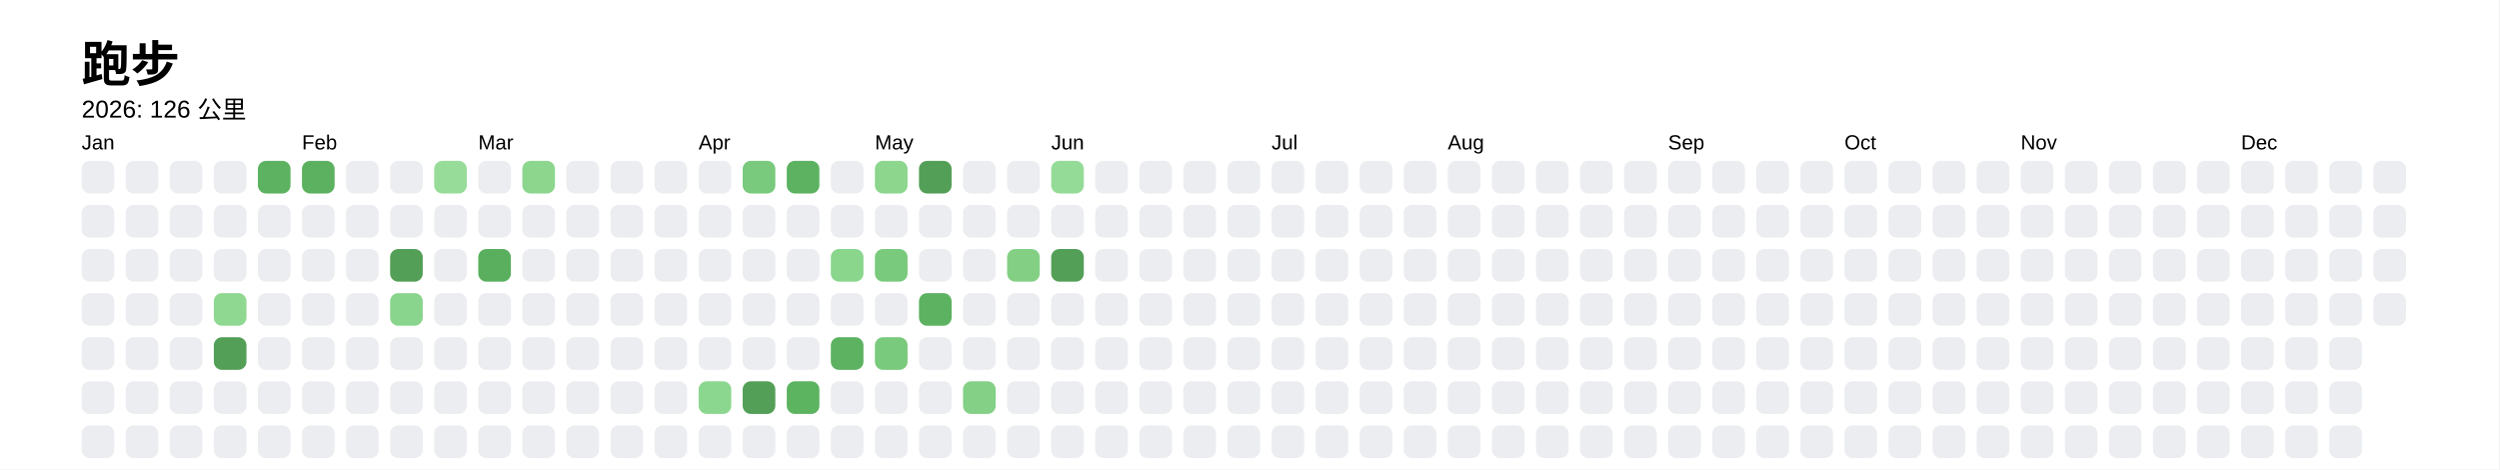
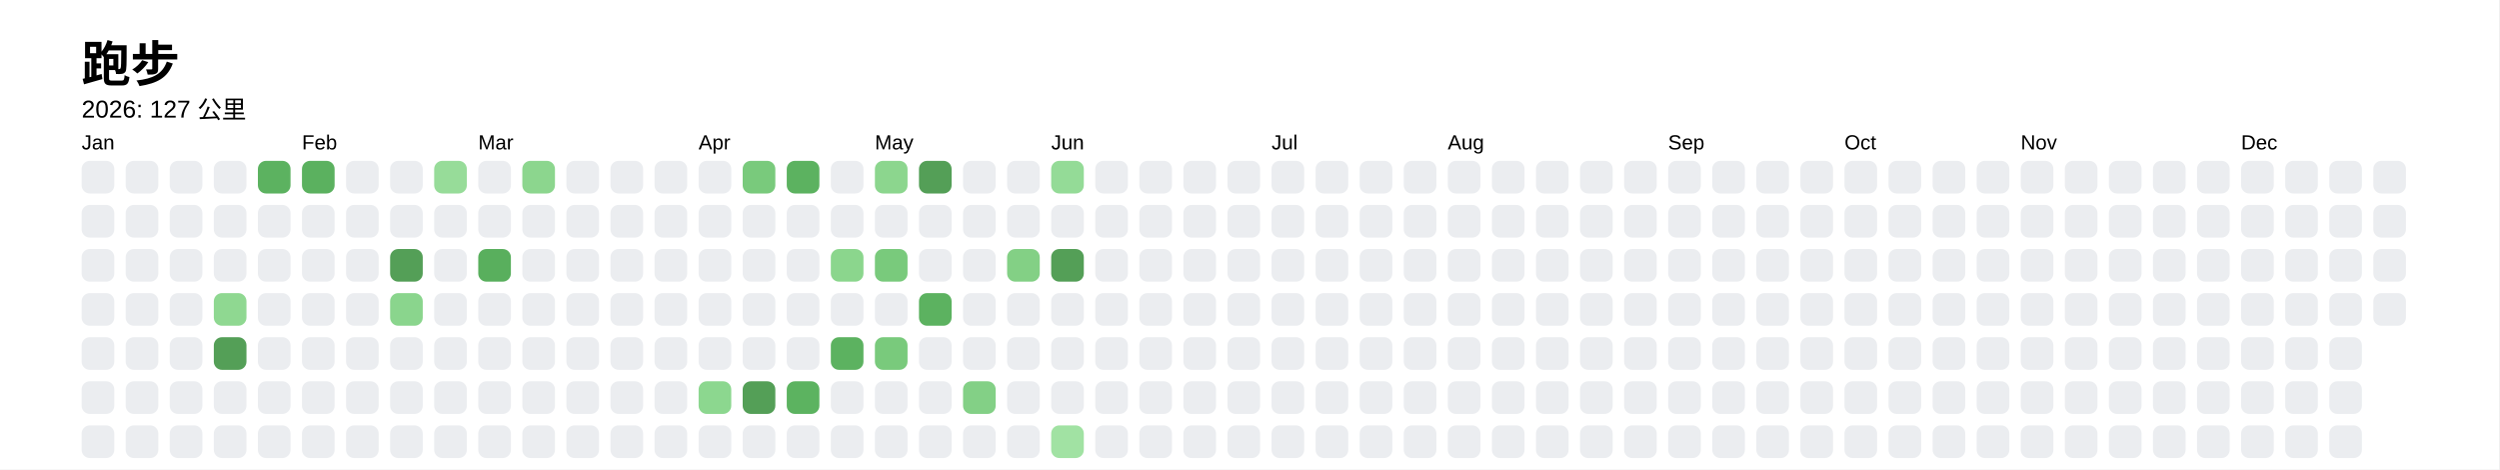
<svg xmlns="http://www.w3.org/2000/svg" baseProfile="full" height="57.5mm" version="1.1" viewBox="0,0,306.2,57.5" width="306.2mm">
  <defs />
  <rect fill="#FFFFFF" height="57.5" width="306.2" x="0" y="0" />
  <text fill="#000000" style="font-size:6px; font-family:Arial; font-weight:bold;" x="10" y="10">跑步</text>
-   <text fill="#000000" style="font-size:3px; font-family:Arial;" x="10" y="14.4">2026: 126 公里</text>
+   <text fill="#000000" style="font-size:3px; font-family:Arial;" x="10" y="14.4">2026: 127 公里</text>
  <text fill="#000000" style="font-size:2.5px; font-family:Arial" x="10" y="18.3">Jan</text>
  <rect fill="#EBEDF0" height="4" rx="1" ry="1" width="4" x="10" y="19.7" />
  <rect fill="#EBEDF0" height="4" rx="1" ry="1" width="4" x="10" y="25.1" />
  <rect fill="#EBEDF0" height="4" rx="1" ry="1" width="4" x="10" y="30.5" />
  <rect fill="#EBEDF0" height="4" rx="1" ry="1" width="4" x="10" y="35.9" />
  <rect fill="#EBEDF0" height="4" rx="1" ry="1" width="4" x="10" y="41.3" />
  <rect fill="#EBEDF0" height="4" rx="1" ry="1" width="4" x="10" y="46.7" />
  <rect fill="#EBEDF0" height="4" rx="1" ry="1" width="4" x="10" y="52.1" />
  <rect fill="#EBEDF0" height="4" rx="1" ry="1" width="4" x="15.4" y="19.7" />
  <rect fill="#EBEDF0" height="4" rx="1" ry="1" width="4" x="15.4" y="25.1" />
  <rect fill="#EBEDF0" height="4" rx="1" ry="1" width="4" x="15.4" y="30.5" />
  <rect fill="#EBEDF0" height="4" rx="1" ry="1" width="4" x="15.4" y="35.9" />
  <rect fill="#EBEDF0" height="4" rx="1" ry="1" width="4" x="15.4" y="41.3" />
  <rect fill="#EBEDF0" height="4" rx="1" ry="1" width="4" x="15.4" y="46.7" />
  <rect fill="#EBEDF0" height="4" rx="1" ry="1" width="4" x="15.4" y="52.1" />
  <rect fill="#EBEDF0" height="4" rx="1" ry="1" width="4" x="20.8" y="19.7" />
  <rect fill="#EBEDF0" height="4" rx="1" ry="1" width="4" x="20.8" y="25.1" />
  <rect fill="#EBEDF0" height="4" rx="1" ry="1" width="4" x="20.8" y="30.5" />
  <rect fill="#EBEDF0" height="4" rx="1" ry="1" width="4" x="20.8" y="35.9" />
  <rect fill="#EBEDF0" height="4" rx="1" ry="1" width="4" x="20.8" y="41.3" />
  <rect fill="#EBEDF0" height="4" rx="1" ry="1" width="4" x="20.8" y="46.7" />
  <rect fill="#EBEDF0" height="4" rx="1" ry="1" width="4" x="20.8" y="52.1" />
  <rect fill="#EBEDF0" height="4" rx="1" ry="1" width="4" x="26.2" y="19.7" />
  <rect fill="#EBEDF0" height="4" rx="1" ry="1" width="4" x="26.2" y="25.1" />
  <rect fill="#EBEDF0" height="4" rx="1" ry="1" width="4" x="26.2" y="30.5" />
  <rect fill="#8fd891" height="4" rx="1" ry="1" width="4" x="26.2" y="35.9" />
  <rect fill="#549F57" height="4" rx="1" ry="1" width="4" x="26.2" y="41.3" />
  <rect fill="#EBEDF0" height="4" rx="1" ry="1" width="4" x="26.2" y="46.7" />
  <rect fill="#EBEDF0" height="4" rx="1" ry="1" width="4" x="26.2" y="52.1" />
  <rect fill="#5cb260" height="4" rx="1" ry="1" width="4" x="31.6" y="19.7" />
  <rect fill="#EBEDF0" height="4" rx="1" ry="1" width="4" x="31.6" y="25.1" />
  <rect fill="#EBEDF0" height="4" rx="1" ry="1" width="4" x="31.6" y="30.5" />
  <rect fill="#EBEDF0" height="4" rx="1" ry="1" width="4" x="31.6" y="35.9" />
  <rect fill="#EBEDF0" height="4" rx="1" ry="1" width="4" x="31.6" y="41.3" />
  <rect fill="#EBEDF0" height="4" rx="1" ry="1" width="4" x="31.6" y="46.7" />
  <rect fill="#EBEDF0" height="4" rx="1" ry="1" width="4" x="31.6" y="52.1" />
  <text fill="#000000" style="font-size:2.5px; font-family:Arial" x="37.0" y="18.3">Feb</text>
  <rect fill="#5bb15f" height="4" rx="1" ry="1" width="4" x="37.0" y="19.7" />
  <rect fill="#EBEDF0" height="4" rx="1" ry="1" width="4" x="37.0" y="25.1" />
  <rect fill="#EBEDF0" height="4" rx="1" ry="1" width="4" x="37.0" y="30.5" />
  <rect fill="#EBEDF0" height="4" rx="1" ry="1" width="4" x="37.0" y="35.9" />
  <rect fill="#EBEDF0" height="4" rx="1" ry="1" width="4" x="37.0" y="41.3" />
  <rect fill="#EBEDF0" height="4" rx="1" ry="1" width="4" x="37.0" y="46.7" />
  <rect fill="#EBEDF0" height="4" rx="1" ry="1" width="4" x="37.0" y="52.1" />
  <rect fill="#EBEDF0" height="4" rx="1" ry="1" width="4" x="42.4" y="19.7" />
  <rect fill="#EBEDF0" height="4" rx="1" ry="1" width="4" x="42.4" y="25.1" />
  <rect fill="#EBEDF0" height="4" rx="1" ry="1" width="4" x="42.4" y="30.5" />
  <rect fill="#EBEDF0" height="4" rx="1" ry="1" width="4" x="42.4" y="35.9" />
  <rect fill="#EBEDF0" height="4" rx="1" ry="1" width="4" x="42.4" y="41.3" />
  <rect fill="#EBEDF0" height="4" rx="1" ry="1" width="4" x="42.4" y="46.7" />
  <rect fill="#EBEDF0" height="4" rx="1" ry="1" width="4" x="42.4" y="52.1" />
  <rect fill="#EBEDF0" height="4" rx="1" ry="1" width="4" x="47.8" y="19.7" />
  <rect fill="#EBEDF0" height="4" rx="1" ry="1" width="4" x="47.8" y="25.1" />
  <rect fill="#549F57" height="4" rx="1" ry="1" width="4" x="47.8" y="30.5" />
  <rect fill="#8ad58d" height="4" rx="1" ry="1" width="4" x="47.8" y="35.9" />
  <rect fill="#EBEDF0" height="4" rx="1" ry="1" width="4" x="47.8" y="41.3" />
  <rect fill="#EBEDF0" height="4" rx="1" ry="1" width="4" x="47.8" y="46.7" />
  <rect fill="#EBEDF0" height="4" rx="1" ry="1" width="4" x="47.8" y="52.1" />
  <rect fill="#97dc99" height="4" rx="1" ry="1" width="4" x="53.2" y="19.7" />
  <rect fill="#EBEDF0" height="4" rx="1" ry="1" width="4" x="53.2" y="25.1" />
  <rect fill="#EBEDF0" height="4" rx="1" ry="1" width="4" x="53.2" y="30.5" />
  <rect fill="#EBEDF0" height="4" rx="1" ry="1" width="4" x="53.2" y="35.9" />
  <rect fill="#EBEDF0" height="4" rx="1" ry="1" width="4" x="53.2" y="41.3" />
  <rect fill="#EBEDF0" height="4" rx="1" ry="1" width="4" x="53.2" y="46.7" />
  <rect fill="#EBEDF0" height="4" rx="1" ry="1" width="4" x="53.2" y="52.1" />
  <text fill="#000000" style="font-size:2.5px; font-family:Arial" x="58.6" y="18.3">Mar</text>
  <rect fill="#EBEDF0" height="4" rx="1" ry="1" width="4" x="58.6" y="19.7" />
  <rect fill="#EBEDF0" height="4" rx="1" ry="1" width="4" x="58.6" y="25.1" />
  <rect fill="#59af5d" height="4" rx="1" ry="1" width="4" x="58.6" y="30.5" />
  <rect fill="#EBEDF0" height="4" rx="1" ry="1" width="4" x="58.6" y="35.9" />
  <rect fill="#EBEDF0" height="4" rx="1" ry="1" width="4" x="58.6" y="41.3" />
  <rect fill="#EBEDF0" height="4" rx="1" ry="1" width="4" x="58.6" y="46.7" />
  <rect fill="#EBEDF0" height="4" rx="1" ry="1" width="4" x="58.6" y="52.1" />
  <rect fill="#8cd68e" height="4" rx="1" ry="1" width="4" x="64" y="19.7" />
  <rect fill="#EBEDF0" height="4" rx="1" ry="1" width="4" x="64" y="25.1" />
  <rect fill="#EBEDF0" height="4" rx="1" ry="1" width="4" x="64" y="30.5" />
  <rect fill="#EBEDF0" height="4" rx="1" ry="1" width="4" x="64" y="35.9" />
  <rect fill="#EBEDF0" height="4" rx="1" ry="1" width="4" x="64" y="41.3" />
  <rect fill="#EBEDF0" height="4" rx="1" ry="1" width="4" x="64" y="46.7" />
  <rect fill="#EBEDF0" height="4" rx="1" ry="1" width="4" x="64" y="52.1" />
  <rect fill="#EBEDF0" height="4" rx="1" ry="1" width="4" x="69.4" y="19.7" />
  <rect fill="#EBEDF0" height="4" rx="1" ry="1" width="4" x="69.4" y="25.1" />
  <rect fill="#EBEDF0" height="4" rx="1" ry="1" width="4" x="69.4" y="30.5" />
  <rect fill="#EBEDF0" height="4" rx="1" ry="1" width="4" x="69.4" y="35.9" />
  <rect fill="#EBEDF0" height="4" rx="1" ry="1" width="4" x="69.4" y="41.3" />
  <rect fill="#EBEDF0" height="4" rx="1" ry="1" width="4" x="69.4" y="46.7" />
  <rect fill="#EBEDF0" height="4" rx="1" ry="1" width="4" x="69.4" y="52.1" />
  <rect fill="#EBEDF0" height="4" rx="1" ry="1" width="4" x="74.8" y="19.7" />
  <rect fill="#EBEDF0" height="4" rx="1" ry="1" width="4" x="74.8" y="25.1" />
  <rect fill="#EBEDF0" height="4" rx="1" ry="1" width="4" x="74.8" y="30.5" />
  <rect fill="#EBEDF0" height="4" rx="1" ry="1" width="4" x="74.8" y="35.9" />
  <rect fill="#EBEDF0" height="4" rx="1" ry="1" width="4" x="74.8" y="41.3" />
  <rect fill="#EBEDF0" height="4" rx="1" ry="1" width="4" x="74.8" y="46.7" />
  <rect fill="#EBEDF0" height="4" rx="1" ry="1" width="4" x="74.8" y="52.1" />
  <rect fill="#EBEDF0" height="4" rx="1" ry="1" width="4" x="80.2" y="19.7" />
  <rect fill="#EBEDF0" height="4" rx="1" ry="1" width="4" x="80.2" y="25.1" />
  <rect fill="#EBEDF0" height="4" rx="1" ry="1" width="4" x="80.2" y="30.5" />
  <rect fill="#EBEDF0" height="4" rx="1" ry="1" width="4" x="80.2" y="35.9" />
  <rect fill="#EBEDF0" height="4" rx="1" ry="1" width="4" x="80.2" y="41.3" />
  <rect fill="#EBEDF0" height="4" rx="1" ry="1" width="4" x="80.2" y="46.7" />
  <rect fill="#EBEDF0" height="4" rx="1" ry="1" width="4" x="80.2" y="52.1" />
  <text fill="#000000" style="font-size:2.5px; font-family:Arial" x="85.6" y="18.3">Apr</text>
  <rect fill="#EBEDF0" height="4" rx="1" ry="1" width="4" x="85.6" y="19.7" />
  <rect fill="#EBEDF0" height="4" rx="1" ry="1" width="4" x="85.6" y="25.1" />
  <rect fill="#EBEDF0" height="4" rx="1" ry="1" width="4" x="85.6" y="30.5" />
  <rect fill="#EBEDF0" height="4" rx="1" ry="1" width="4" x="85.6" y="35.9" />
  <rect fill="#EBEDF0" height="4" rx="1" ry="1" width="4" x="85.6" y="41.3" />
  <rect fill="#8cd78f" height="4" rx="1" ry="1" width="4" x="85.6" y="46.7" />
  <rect fill="#EBEDF0" height="4" rx="1" ry="1" width="4" x="85.6" y="52.1" />
  <rect fill="#79ca7c" height="4" rx="1" ry="1" width="4" x="91" y="19.7" />
  <rect fill="#EBEDF0" height="4" rx="1" ry="1" width="4" x="91" y="25.1" />
  <rect fill="#EBEDF0" height="4" rx="1" ry="1" width="4" x="91" y="30.5" />
  <rect fill="#EBEDF0" height="4" rx="1" ry="1" width="4" x="91" y="35.9" />
  <rect fill="#EBEDF0" height="4" rx="1" ry="1" width="4" x="91" y="41.3" />
  <rect fill="#549F57" height="4" rx="1" ry="1" width="4" x="91" y="46.7" />
  <rect fill="#EBEDF0" height="4" rx="1" ry="1" width="4" x="91" y="52.1" />
  <rect fill="#5cb260" height="4" rx="1" ry="1" width="4" x="96.4" y="19.7" />
  <rect fill="#EBEDF0" height="4" rx="1" ry="1" width="4" x="96.4" y="25.1" />
  <rect fill="#EBEDF0" height="4" rx="1" ry="1" width="4" x="96.4" y="30.5" />
  <rect fill="#EBEDF0" height="4" rx="1" ry="1" width="4" x="96.4" y="35.9" />
  <rect fill="#EBEDF0" height="4" rx="1" ry="1" width="4" x="96.4" y="41.3" />
  <rect fill="#5cb360" height="4" rx="1" ry="1" width="4" x="96.4" y="46.7" />
  <rect fill="#EBEDF0" height="4" rx="1" ry="1" width="4" x="96.4" y="52.1" />
  <rect fill="#EBEDF0" height="4" rx="1" ry="1" width="4" x="101.8" y="19.7" />
  <rect fill="#EBEDF0" height="4" rx="1" ry="1" width="4" x="101.8" y="25.1" />
  <rect fill="#8bd68d" height="4" rx="1" ry="1" width="4" x="101.8" y="30.5" />
  <rect fill="#EBEDF0" height="4" rx="1" ry="1" width="4" x="101.8" y="35.9" />
  <rect fill="#5cb260" height="4" rx="1" ry="1" width="4" x="101.8" y="41.3" />
  <rect fill="#EBEDF0" height="4" rx="1" ry="1" width="4" x="101.8" y="46.7" />
  <rect fill="#EBEDF0" height="4" rx="1" ry="1" width="4" x="101.8" y="52.1" />
  <text fill="#000000" style="font-size:2.5px; font-family:Arial" x="107.2" y="18.3">May</text>
  <rect fill="#8cd68e" height="4" rx="1" ry="1" width="4" x="107.2" y="19.7" />
  <rect fill="#EBEDF0" height="4" rx="1" ry="1" width="4" x="107.2" y="25.1" />
  <rect fill="#79ca7c" height="4" rx="1" ry="1" width="4" x="107.2" y="30.5" />
  <rect fill="#EBEDF0" height="4" rx="1" ry="1" width="4" x="107.2" y="35.9" />
  <rect fill="#79ca7c" height="4" rx="1" ry="1" width="4" x="107.2" y="41.3" />
  <rect fill="#EBEDF0" height="4" rx="1" ry="1" width="4" x="107.2" y="46.7" />
  <rect fill="#EBEDF0" height="4" rx="1" ry="1" width="4" x="107.2" y="52.1" />
  <rect fill="#549F57" height="4" rx="1" ry="1" width="4" x="112.6" y="19.7" />
  <rect fill="#EBEDF0" height="4" rx="1" ry="1" width="4" x="112.6" y="25.1" />
  <rect fill="#EBEDF0" height="4" rx="1" ry="1" width="4" x="112.6" y="30.5" />
  <rect fill="#5cb260" height="4" rx="1" ry="1" width="4" x="112.6" y="35.9" />
  <rect fill="#EBEDF0" height="4" rx="1" ry="1" width="4" x="112.6" y="41.3" />
  <rect fill="#EBEDF0" height="4" rx="1" ry="1" width="4" x="112.6" y="46.7" />
  <rect fill="#EBEDF0" height="4" rx="1" ry="1" width="4" x="112.6" y="52.1" />
  <rect fill="#EBEDF0" height="4" rx="1" ry="1" width="4" x="118" y="19.7" />
  <rect fill="#EBEDF0" height="4" rx="1" ry="1" width="4" x="118" y="25.1" />
  <rect fill="#EBEDF0" height="4" rx="1" ry="1" width="4" x="118" y="30.5" />
  <rect fill="#EBEDF0" height="4" rx="1" ry="1" width="4" x="118" y="35.9" />
  <rect fill="#EBEDF0" height="4" rx="1" ry="1" width="4" x="118" y="41.3" />
  <rect fill="#83d086" height="4" rx="1" ry="1" width="4" x="118" y="46.7" />
  <rect fill="#EBEDF0" height="4" rx="1" ry="1" width="4" x="118" y="52.1" />
  <rect fill="#EBEDF0" height="4" rx="1" ry="1" width="4" x="123.4" y="19.7" />
  <rect fill="#EBEDF0" height="4" rx="1" ry="1" width="4" x="123.4" y="25.1" />
  <rect fill="#83d085" height="4" rx="1" ry="1" width="4" x="123.4" y="30.5" />
  <rect fill="#EBEDF0" height="4" rx="1" ry="1" width="4" x="123.4" y="35.9" />
  <rect fill="#EBEDF0" height="4" rx="1" ry="1" width="4" x="123.4" y="41.3" />
  <rect fill="#EBEDF0" height="4" rx="1" ry="1" width="4" x="123.4" y="46.7" />
  <rect fill="#EBEDF0" height="4" rx="1" ry="1" width="4" x="123.4" y="52.1" />
  <text fill="#000000" style="font-size:2.5px; font-family:Arial" x="128.8" y="18.3">Jun</text>
  <rect fill="#94db97" height="4" rx="1" ry="1" width="4" x="128.8" y="19.7" />
  <rect fill="#EBEDF0" height="4" rx="1" ry="1" width="4" x="128.8" y="25.1" />
  <rect fill="#549F57" height="4" rx="1" ry="1" width="4" x="128.8" y="30.5" />
  <rect fill="#EBEDF0" height="4" rx="1" ry="1" width="4" x="128.8" y="35.9" />
  <rect fill="#EBEDF0" height="4" rx="1" ry="1" width="4" x="128.8" y="41.3" />
  <rect fill="#EBEDF0" height="4" rx="1" ry="1" width="4" x="128.8" y="46.7" />
-   <rect fill="#EBEDF0" height="4" rx="1" ry="1" width="4" x="128.8" y="52.1" />
+   <rect fill="#a1e2a3" height="4" rx="1" ry="1" width="4" x="128.8" y="52.1" />
  <rect fill="#EBEDF0" height="4" rx="1" ry="1" width="4" x="134.2" y="19.7" />
  <rect fill="#EBEDF0" height="4" rx="1" ry="1" width="4" x="134.2" y="25.1" />
  <rect fill="#EBEDF0" height="4" rx="1" ry="1" width="4" x="134.2" y="30.5" />
  <rect fill="#EBEDF0" height="4" rx="1" ry="1" width="4" x="134.2" y="35.9" />
  <rect fill="#EBEDF0" height="4" rx="1" ry="1" width="4" x="134.2" y="41.3" />
  <rect fill="#EBEDF0" height="4" rx="1" ry="1" width="4" x="134.2" y="46.7" />
  <rect fill="#EBEDF0" height="4" rx="1" ry="1" width="4" x="134.2" y="52.1" />
  <rect fill="#EBEDF0" height="4" rx="1" ry="1" width="4" x="139.6" y="19.7" />
  <rect fill="#EBEDF0" height="4" rx="1" ry="1" width="4" x="139.6" y="25.1" />
  <rect fill="#EBEDF0" height="4" rx="1" ry="1" width="4" x="139.6" y="30.5" />
  <rect fill="#EBEDF0" height="4" rx="1" ry="1" width="4" x="139.6" y="35.9" />
  <rect fill="#EBEDF0" height="4" rx="1" ry="1" width="4" x="139.6" y="41.3" />
  <rect fill="#EBEDF0" height="4" rx="1" ry="1" width="4" x="139.6" y="46.7" />
  <rect fill="#EBEDF0" height="4" rx="1" ry="1" width="4" x="139.6" y="52.1" />
  <rect fill="#EBEDF0" height="4" rx="1" ry="1" width="4" x="145" y="19.7" />
  <rect fill="#EBEDF0" height="4" rx="1" ry="1" width="4" x="145" y="25.1" />
  <rect fill="#EBEDF0" height="4" rx="1" ry="1" width="4" x="145" y="30.5" />
  <rect fill="#EBEDF0" height="4" rx="1" ry="1" width="4" x="145" y="35.9" />
  <rect fill="#EBEDF0" height="4" rx="1" ry="1" width="4" x="145" y="41.3" />
  <rect fill="#EBEDF0" height="4" rx="1" ry="1" width="4" x="145" y="46.7" />
  <rect fill="#EBEDF0" height="4" rx="1" ry="1" width="4" x="145" y="52.1" />
  <rect fill="#EBEDF0" height="4" rx="1" ry="1" width="4" x="150.4" y="19.7" />
  <rect fill="#EBEDF0" height="4" rx="1" ry="1" width="4" x="150.4" y="25.1" />
  <rect fill="#EBEDF0" height="4" rx="1" ry="1" width="4" x="150.4" y="30.5" />
  <rect fill="#EBEDF0" height="4" rx="1" ry="1" width="4" x="150.4" y="35.9" />
  <rect fill="#EBEDF0" height="4" rx="1" ry="1" width="4" x="150.4" y="41.3" />
  <rect fill="#EBEDF0" height="4" rx="1" ry="1" width="4" x="150.4" y="46.7" />
  <rect fill="#EBEDF0" height="4" rx="1" ry="1" width="4" x="150.4" y="52.1" />
  <text fill="#000000" style="font-size:2.5px; font-family:Arial" x="155.8" y="18.3">Jul</text>
  <rect fill="#EBEDF0" height="4" rx="1" ry="1" width="4" x="155.8" y="19.7" />
  <rect fill="#EBEDF0" height="4" rx="1" ry="1" width="4" x="155.8" y="25.1" />
  <rect fill="#EBEDF0" height="4" rx="1" ry="1" width="4" x="155.8" y="30.5" />
  <rect fill="#EBEDF0" height="4" rx="1" ry="1" width="4" x="155.8" y="35.9" />
  <rect fill="#EBEDF0" height="4" rx="1" ry="1" width="4" x="155.8" y="41.3" />
  <rect fill="#EBEDF0" height="4" rx="1" ry="1" width="4" x="155.8" y="46.7" />
  <rect fill="#EBEDF0" height="4" rx="1" ry="1" width="4" x="155.8" y="52.1" />
  <rect fill="#EBEDF0" height="4" rx="1" ry="1" width="4" x="161.2" y="19.7" />
  <rect fill="#EBEDF0" height="4" rx="1" ry="1" width="4" x="161.2" y="25.1" />
  <rect fill="#EBEDF0" height="4" rx="1" ry="1" width="4" x="161.2" y="30.5" />
  <rect fill="#EBEDF0" height="4" rx="1" ry="1" width="4" x="161.2" y="35.9" />
  <rect fill="#EBEDF0" height="4" rx="1" ry="1" width="4" x="161.2" y="41.3" />
  <rect fill="#EBEDF0" height="4" rx="1" ry="1" width="4" x="161.2" y="46.7" />
  <rect fill="#EBEDF0" height="4" rx="1" ry="1" width="4" x="161.2" y="52.1" />
  <rect fill="#EBEDF0" height="4" rx="1" ry="1" width="4" x="166.6" y="19.7" />
  <rect fill="#EBEDF0" height="4" rx="1" ry="1" width="4" x="166.6" y="25.1" />
  <rect fill="#EBEDF0" height="4" rx="1" ry="1" width="4" x="166.6" y="30.5" />
  <rect fill="#EBEDF0" height="4" rx="1" ry="1" width="4" x="166.6" y="35.9" />
  <rect fill="#EBEDF0" height="4" rx="1" ry="1" width="4" x="166.6" y="41.3" />
  <rect fill="#EBEDF0" height="4" rx="1" ry="1" width="4" x="166.6" y="46.7" />
  <rect fill="#EBEDF0" height="4" rx="1" ry="1" width="4" x="166.6" y="52.1" />
  <rect fill="#EBEDF0" height="4" rx="1" ry="1" width="4" x="172" y="19.7" />
  <rect fill="#EBEDF0" height="4" rx="1" ry="1" width="4" x="172" y="25.1" />
  <rect fill="#EBEDF0" height="4" rx="1" ry="1" width="4" x="172" y="30.5" />
  <rect fill="#EBEDF0" height="4" rx="1" ry="1" width="4" x="172" y="35.9" />
  <rect fill="#EBEDF0" height="4" rx="1" ry="1" width="4" x="172" y="41.3" />
  <rect fill="#EBEDF0" height="4" rx="1" ry="1" width="4" x="172" y="46.7" />
  <rect fill="#EBEDF0" height="4" rx="1" ry="1" width="4" x="172" y="52.1" />
  <text fill="#000000" style="font-size:2.5px; font-family:Arial" x="177.4" y="18.3">Aug</text>
  <rect fill="#EBEDF0" height="4" rx="1" ry="1" width="4" x="177.4" y="19.7" />
  <rect fill="#EBEDF0" height="4" rx="1" ry="1" width="4" x="177.4" y="25.1" />
  <rect fill="#EBEDF0" height="4" rx="1" ry="1" width="4" x="177.4" y="30.5" />
  <rect fill="#EBEDF0" height="4" rx="1" ry="1" width="4" x="177.4" y="35.9" />
  <rect fill="#EBEDF0" height="4" rx="1" ry="1" width="4" x="177.4" y="41.3" />
  <rect fill="#EBEDF0" height="4" rx="1" ry="1" width="4" x="177.4" y="46.7" />
  <rect fill="#EBEDF0" height="4" rx="1" ry="1" width="4" x="177.4" y="52.1" />
  <rect fill="#EBEDF0" height="4" rx="1" ry="1" width="4" x="182.8" y="19.7" />
  <rect fill="#EBEDF0" height="4" rx="1" ry="1" width="4" x="182.8" y="25.1" />
  <rect fill="#EBEDF0" height="4" rx="1" ry="1" width="4" x="182.8" y="30.5" />
  <rect fill="#EBEDF0" height="4" rx="1" ry="1" width="4" x="182.8" y="35.9" />
  <rect fill="#EBEDF0" height="4" rx="1" ry="1" width="4" x="182.8" y="41.3" />
  <rect fill="#EBEDF0" height="4" rx="1" ry="1" width="4" x="182.8" y="46.7" />
  <rect fill="#EBEDF0" height="4" rx="1" ry="1" width="4" x="182.8" y="52.1" />
  <rect fill="#EBEDF0" height="4" rx="1" ry="1" width="4" x="188.2" y="19.7" />
  <rect fill="#EBEDF0" height="4" rx="1" ry="1" width="4" x="188.2" y="25.1" />
  <rect fill="#EBEDF0" height="4" rx="1" ry="1" width="4" x="188.2" y="30.5" />
  <rect fill="#EBEDF0" height="4" rx="1" ry="1" width="4" x="188.2" y="35.9" />
  <rect fill="#EBEDF0" height="4" rx="1" ry="1" width="4" x="188.2" y="41.3" />
  <rect fill="#EBEDF0" height="4" rx="1" ry="1" width="4" x="188.2" y="46.7" />
  <rect fill="#EBEDF0" height="4" rx="1" ry="1" width="4" x="188.2" y="52.1" />
  <rect fill="#EBEDF0" height="4" rx="1" ry="1" width="4" x="193.6" y="19.7" />
  <rect fill="#EBEDF0" height="4" rx="1" ry="1" width="4" x="193.6" y="25.1" />
  <rect fill="#EBEDF0" height="4" rx="1" ry="1" width="4" x="193.6" y="30.5" />
  <rect fill="#EBEDF0" height="4" rx="1" ry="1" width="4" x="193.6" y="35.9" />
  <rect fill="#EBEDF0" height="4" rx="1" ry="1" width="4" x="193.6" y="41.3" />
  <rect fill="#EBEDF0" height="4" rx="1" ry="1" width="4" x="193.6" y="46.7" />
  <rect fill="#EBEDF0" height="4" rx="1" ry="1" width="4" x="193.6" y="52.1" />
  <rect fill="#EBEDF0" height="4" rx="1" ry="1" width="4" x="199" y="19.7" />
  <rect fill="#EBEDF0" height="4" rx="1" ry="1" width="4" x="199" y="25.1" />
  <rect fill="#EBEDF0" height="4" rx="1" ry="1" width="4" x="199" y="30.5" />
  <rect fill="#EBEDF0" height="4" rx="1" ry="1" width="4" x="199" y="35.9" />
  <rect fill="#EBEDF0" height="4" rx="1" ry="1" width="4" x="199" y="41.3" />
  <rect fill="#EBEDF0" height="4" rx="1" ry="1" width="4" x="199" y="46.7" />
  <rect fill="#EBEDF0" height="4" rx="1" ry="1" width="4" x="199" y="52.1" />
  <text fill="#000000" style="font-size:2.5px; font-family:Arial" x="204.4" y="18.3">Sep</text>
  <rect fill="#EBEDF0" height="4" rx="1" ry="1" width="4" x="204.4" y="19.7" />
  <rect fill="#EBEDF0" height="4" rx="1" ry="1" width="4" x="204.4" y="25.1" />
  <rect fill="#EBEDF0" height="4" rx="1" ry="1" width="4" x="204.4" y="30.5" />
  <rect fill="#EBEDF0" height="4" rx="1" ry="1" width="4" x="204.4" y="35.9" />
  <rect fill="#EBEDF0" height="4" rx="1" ry="1" width="4" x="204.4" y="41.3" />
  <rect fill="#EBEDF0" height="4" rx="1" ry="1" width="4" x="204.4" y="46.7" />
  <rect fill="#EBEDF0" height="4" rx="1" ry="1" width="4" x="204.4" y="52.1" />
  <rect fill="#EBEDF0" height="4" rx="1" ry="1" width="4" x="209.8" y="19.7" />
  <rect fill="#EBEDF0" height="4" rx="1" ry="1" width="4" x="209.8" y="25.1" />
  <rect fill="#EBEDF0" height="4" rx="1" ry="1" width="4" x="209.8" y="30.5" />
  <rect fill="#EBEDF0" height="4" rx="1" ry="1" width="4" x="209.8" y="35.9" />
  <rect fill="#EBEDF0" height="4" rx="1" ry="1" width="4" x="209.8" y="41.3" />
  <rect fill="#EBEDF0" height="4" rx="1" ry="1" width="4" x="209.8" y="46.7" />
  <rect fill="#EBEDF0" height="4" rx="1" ry="1" width="4" x="209.8" y="52.1" />
  <rect fill="#EBEDF0" height="4" rx="1" ry="1" width="4" x="215.2" y="19.7" />
  <rect fill="#EBEDF0" height="4" rx="1" ry="1" width="4" x="215.2" y="25.1" />
  <rect fill="#EBEDF0" height="4" rx="1" ry="1" width="4" x="215.2" y="30.5" />
  <rect fill="#EBEDF0" height="4" rx="1" ry="1" width="4" x="215.2" y="35.9" />
  <rect fill="#EBEDF0" height="4" rx="1" ry="1" width="4" x="215.2" y="41.3" />
  <rect fill="#EBEDF0" height="4" rx="1" ry="1" width="4" x="215.2" y="46.7" />
  <rect fill="#EBEDF0" height="4" rx="1" ry="1" width="4" x="215.2" y="52.1" />
  <rect fill="#EBEDF0" height="4" rx="1" ry="1" width="4" x="220.6" y="19.7" />
  <rect fill="#EBEDF0" height="4" rx="1" ry="1" width="4" x="220.6" y="25.1" />
  <rect fill="#EBEDF0" height="4" rx="1" ry="1" width="4" x="220.6" y="30.5" />
  <rect fill="#EBEDF0" height="4" rx="1" ry="1" width="4" x="220.6" y="35.9" />
  <rect fill="#EBEDF0" height="4" rx="1" ry="1" width="4" x="220.6" y="41.3" />
  <rect fill="#EBEDF0" height="4" rx="1" ry="1" width="4" x="220.6" y="46.7" />
  <rect fill="#EBEDF0" height="4" rx="1" ry="1" width="4" x="220.6" y="52.1" />
  <text fill="#000000" style="font-size:2.5px; font-family:Arial" x="226" y="18.3">Oct</text>
  <rect fill="#EBEDF0" height="4" rx="1" ry="1" width="4" x="226" y="19.7" />
  <rect fill="#EBEDF0" height="4" rx="1" ry="1" width="4" x="226" y="25.1" />
  <rect fill="#EBEDF0" height="4" rx="1" ry="1" width="4" x="226" y="30.5" />
  <rect fill="#EBEDF0" height="4" rx="1" ry="1" width="4" x="226" y="35.9" />
  <rect fill="#EBEDF0" height="4" rx="1" ry="1" width="4" x="226" y="41.3" />
  <rect fill="#EBEDF0" height="4" rx="1" ry="1" width="4" x="226" y="46.7" />
  <rect fill="#EBEDF0" height="4" rx="1" ry="1" width="4" x="226" y="52.1" />
  <rect fill="#EBEDF0" height="4" rx="1" ry="1" width="4" x="231.4" y="19.7" />
  <rect fill="#EBEDF0" height="4" rx="1" ry="1" width="4" x="231.4" y="25.1" />
  <rect fill="#EBEDF0" height="4" rx="1" ry="1" width="4" x="231.4" y="30.5" />
  <rect fill="#EBEDF0" height="4" rx="1" ry="1" width="4" x="231.4" y="35.9" />
  <rect fill="#EBEDF0" height="4" rx="1" ry="1" width="4" x="231.4" y="41.3" />
  <rect fill="#EBEDF0" height="4" rx="1" ry="1" width="4" x="231.4" y="46.7" />
  <rect fill="#EBEDF0" height="4" rx="1" ry="1" width="4" x="231.4" y="52.1" />
  <rect fill="#EBEDF0" height="4" rx="1" ry="1" width="4" x="236.8" y="19.7" />
  <rect fill="#EBEDF0" height="4" rx="1" ry="1" width="4" x="236.8" y="25.1" />
  <rect fill="#EBEDF0" height="4" rx="1" ry="1" width="4" x="236.8" y="30.5" />
  <rect fill="#EBEDF0" height="4" rx="1" ry="1" width="4" x="236.8" y="35.9" />
  <rect fill="#EBEDF0" height="4" rx="1" ry="1" width="4" x="236.8" y="41.3" />
  <rect fill="#EBEDF0" height="4" rx="1" ry="1" width="4" x="236.8" y="46.7" />
  <rect fill="#EBEDF0" height="4" rx="1" ry="1" width="4" x="236.8" y="52.1" />
  <rect fill="#EBEDF0" height="4" rx="1" ry="1" width="4" x="242.2" y="19.7" />
  <rect fill="#EBEDF0" height="4" rx="1" ry="1" width="4" x="242.2" y="25.1" />
  <rect fill="#EBEDF0" height="4" rx="1" ry="1" width="4" x="242.2" y="30.5" />
  <rect fill="#EBEDF0" height="4" rx="1" ry="1" width="4" x="242.2" y="35.9" />
  <rect fill="#EBEDF0" height="4" rx="1" ry="1" width="4" x="242.2" y="41.3" />
  <rect fill="#EBEDF0" height="4" rx="1" ry="1" width="4" x="242.2" y="46.7" />
  <rect fill="#EBEDF0" height="4" rx="1" ry="1" width="4" x="242.2" y="52.1" />
  <text fill="#000000" style="font-size:2.5px; font-family:Arial" x="247.6" y="18.3">Nov</text>
  <rect fill="#EBEDF0" height="4" rx="1" ry="1" width="4" x="247.6" y="19.7" />
  <rect fill="#EBEDF0" height="4" rx="1" ry="1" width="4" x="247.6" y="25.1" />
  <rect fill="#EBEDF0" height="4" rx="1" ry="1" width="4" x="247.6" y="30.5" />
  <rect fill="#EBEDF0" height="4" rx="1" ry="1" width="4" x="247.6" y="35.9" />
  <rect fill="#EBEDF0" height="4" rx="1" ry="1" width="4" x="247.6" y="41.3" />
  <rect fill="#EBEDF0" height="4" rx="1" ry="1" width="4" x="247.6" y="46.7" />
  <rect fill="#EBEDF0" height="4" rx="1" ry="1" width="4" x="247.6" y="52.1" />
  <rect fill="#EBEDF0" height="4" rx="1" ry="1" width="4" x="253" y="19.7" />
  <rect fill="#EBEDF0" height="4" rx="1" ry="1" width="4" x="253" y="25.1" />
  <rect fill="#EBEDF0" height="4" rx="1" ry="1" width="4" x="253" y="30.5" />
  <rect fill="#EBEDF0" height="4" rx="1" ry="1" width="4" x="253" y="35.9" />
  <rect fill="#EBEDF0" height="4" rx="1" ry="1" width="4" x="253" y="41.3" />
  <rect fill="#EBEDF0" height="4" rx="1" ry="1" width="4" x="253" y="46.7" />
  <rect fill="#EBEDF0" height="4" rx="1" ry="1" width="4" x="253" y="52.1" />
  <rect fill="#EBEDF0" height="4" rx="1" ry="1" width="4" x="258.4" y="19.7" />
  <rect fill="#EBEDF0" height="4" rx="1" ry="1" width="4" x="258.4" y="25.1" />
  <rect fill="#EBEDF0" height="4" rx="1" ry="1" width="4" x="258.4" y="30.5" />
  <rect fill="#EBEDF0" height="4" rx="1" ry="1" width="4" x="258.4" y="35.9" />
  <rect fill="#EBEDF0" height="4" rx="1" ry="1" width="4" x="258.4" y="41.3" />
  <rect fill="#EBEDF0" height="4" rx="1" ry="1" width="4" x="258.4" y="46.7" />
  <rect fill="#EBEDF0" height="4" rx="1" ry="1" width="4" x="258.4" y="52.1" />
  <rect fill="#EBEDF0" height="4" rx="1" ry="1" width="4" x="263.8" y="19.7" />
  <rect fill="#EBEDF0" height="4" rx="1" ry="1" width="4" x="263.8" y="25.1" />
  <rect fill="#EBEDF0" height="4" rx="1" ry="1" width="4" x="263.8" y="30.5" />
  <rect fill="#EBEDF0" height="4" rx="1" ry="1" width="4" x="263.8" y="35.9" />
  <rect fill="#EBEDF0" height="4" rx="1" ry="1" width="4" x="263.8" y="41.3" />
  <rect fill="#EBEDF0" height="4" rx="1" ry="1" width="4" x="263.8" y="46.7" />
  <rect fill="#EBEDF0" height="4" rx="1" ry="1" width="4" x="263.8" y="52.1" />
  <rect fill="#EBEDF0" height="4" rx="1" ry="1" width="4" x="269.2" y="19.7" />
  <rect fill="#EBEDF0" height="4" rx="1" ry="1" width="4" x="269.2" y="25.1" />
  <rect fill="#EBEDF0" height="4" rx="1" ry="1" width="4" x="269.2" y="30.5" />
  <rect fill="#EBEDF0" height="4" rx="1" ry="1" width="4" x="269.2" y="35.9" />
  <rect fill="#EBEDF0" height="4" rx="1" ry="1" width="4" x="269.2" y="41.3" />
  <rect fill="#EBEDF0" height="4" rx="1" ry="1" width="4" x="269.2" y="46.7" />
  <rect fill="#EBEDF0" height="4" rx="1" ry="1" width="4" x="269.2" y="52.1" />
  <text fill="#000000" style="font-size:2.5px; font-family:Arial" x="274.6" y="18.3">Dec</text>
  <rect fill="#EBEDF0" height="4" rx="1" ry="1" width="4" x="274.6" y="19.7" />
  <rect fill="#EBEDF0" height="4" rx="1" ry="1" width="4" x="274.6" y="25.1" />
  <rect fill="#EBEDF0" height="4" rx="1" ry="1" width="4" x="274.6" y="30.5" />
  <rect fill="#EBEDF0" height="4" rx="1" ry="1" width="4" x="274.6" y="35.9" />
  <rect fill="#EBEDF0" height="4" rx="1" ry="1" width="4" x="274.6" y="41.3" />
  <rect fill="#EBEDF0" height="4" rx="1" ry="1" width="4" x="274.6" y="46.7" />
  <rect fill="#EBEDF0" height="4" rx="1" ry="1" width="4" x="274.6" y="52.1" />
  <rect fill="#EBEDF0" height="4" rx="1" ry="1" width="4" x="280" y="19.7" />
  <rect fill="#EBEDF0" height="4" rx="1" ry="1" width="4" x="280" y="25.1" />
  <rect fill="#EBEDF0" height="4" rx="1" ry="1" width="4" x="280" y="30.5" />
  <rect fill="#EBEDF0" height="4" rx="1" ry="1" width="4" x="280" y="35.9" />
  <rect fill="#EBEDF0" height="4" rx="1" ry="1" width="4" x="280" y="41.3" />
  <rect fill="#EBEDF0" height="4" rx="1" ry="1" width="4" x="280" y="46.7" />
  <rect fill="#EBEDF0" height="4" rx="1" ry="1" width="4" x="280" y="52.1" />
  <rect fill="#EBEDF0" height="4" rx="1" ry="1" width="4" x="285.4" y="19.7" />
  <rect fill="#EBEDF0" height="4" rx="1" ry="1" width="4" x="285.4" y="25.1" />
  <rect fill="#EBEDF0" height="4" rx="1" ry="1" width="4" x="285.4" y="30.5" />
  <rect fill="#EBEDF0" height="4" rx="1" ry="1" width="4" x="285.4" y="35.9" />
  <rect fill="#EBEDF0" height="4" rx="1" ry="1" width="4" x="285.4" y="41.3" />
  <rect fill="#EBEDF0" height="4" rx="1" ry="1" width="4" x="285.4" y="46.7" />
  <rect fill="#EBEDF0" height="4" rx="1" ry="1" width="4" x="285.4" y="52.1" />
  <rect fill="#EBEDF0" height="4" rx="1" ry="1" width="4" x="290.8" y="19.7" />
  <rect fill="#EBEDF0" height="4" rx="1" ry="1" width="4" x="290.8" y="25.1" />
  <rect fill="#EBEDF0" height="4" rx="1" ry="1" width="4" x="290.8" y="30.5" />
  <rect fill="#EBEDF0" height="4" rx="1" ry="1" width="4" x="290.8" y="35.9" />
</svg>
